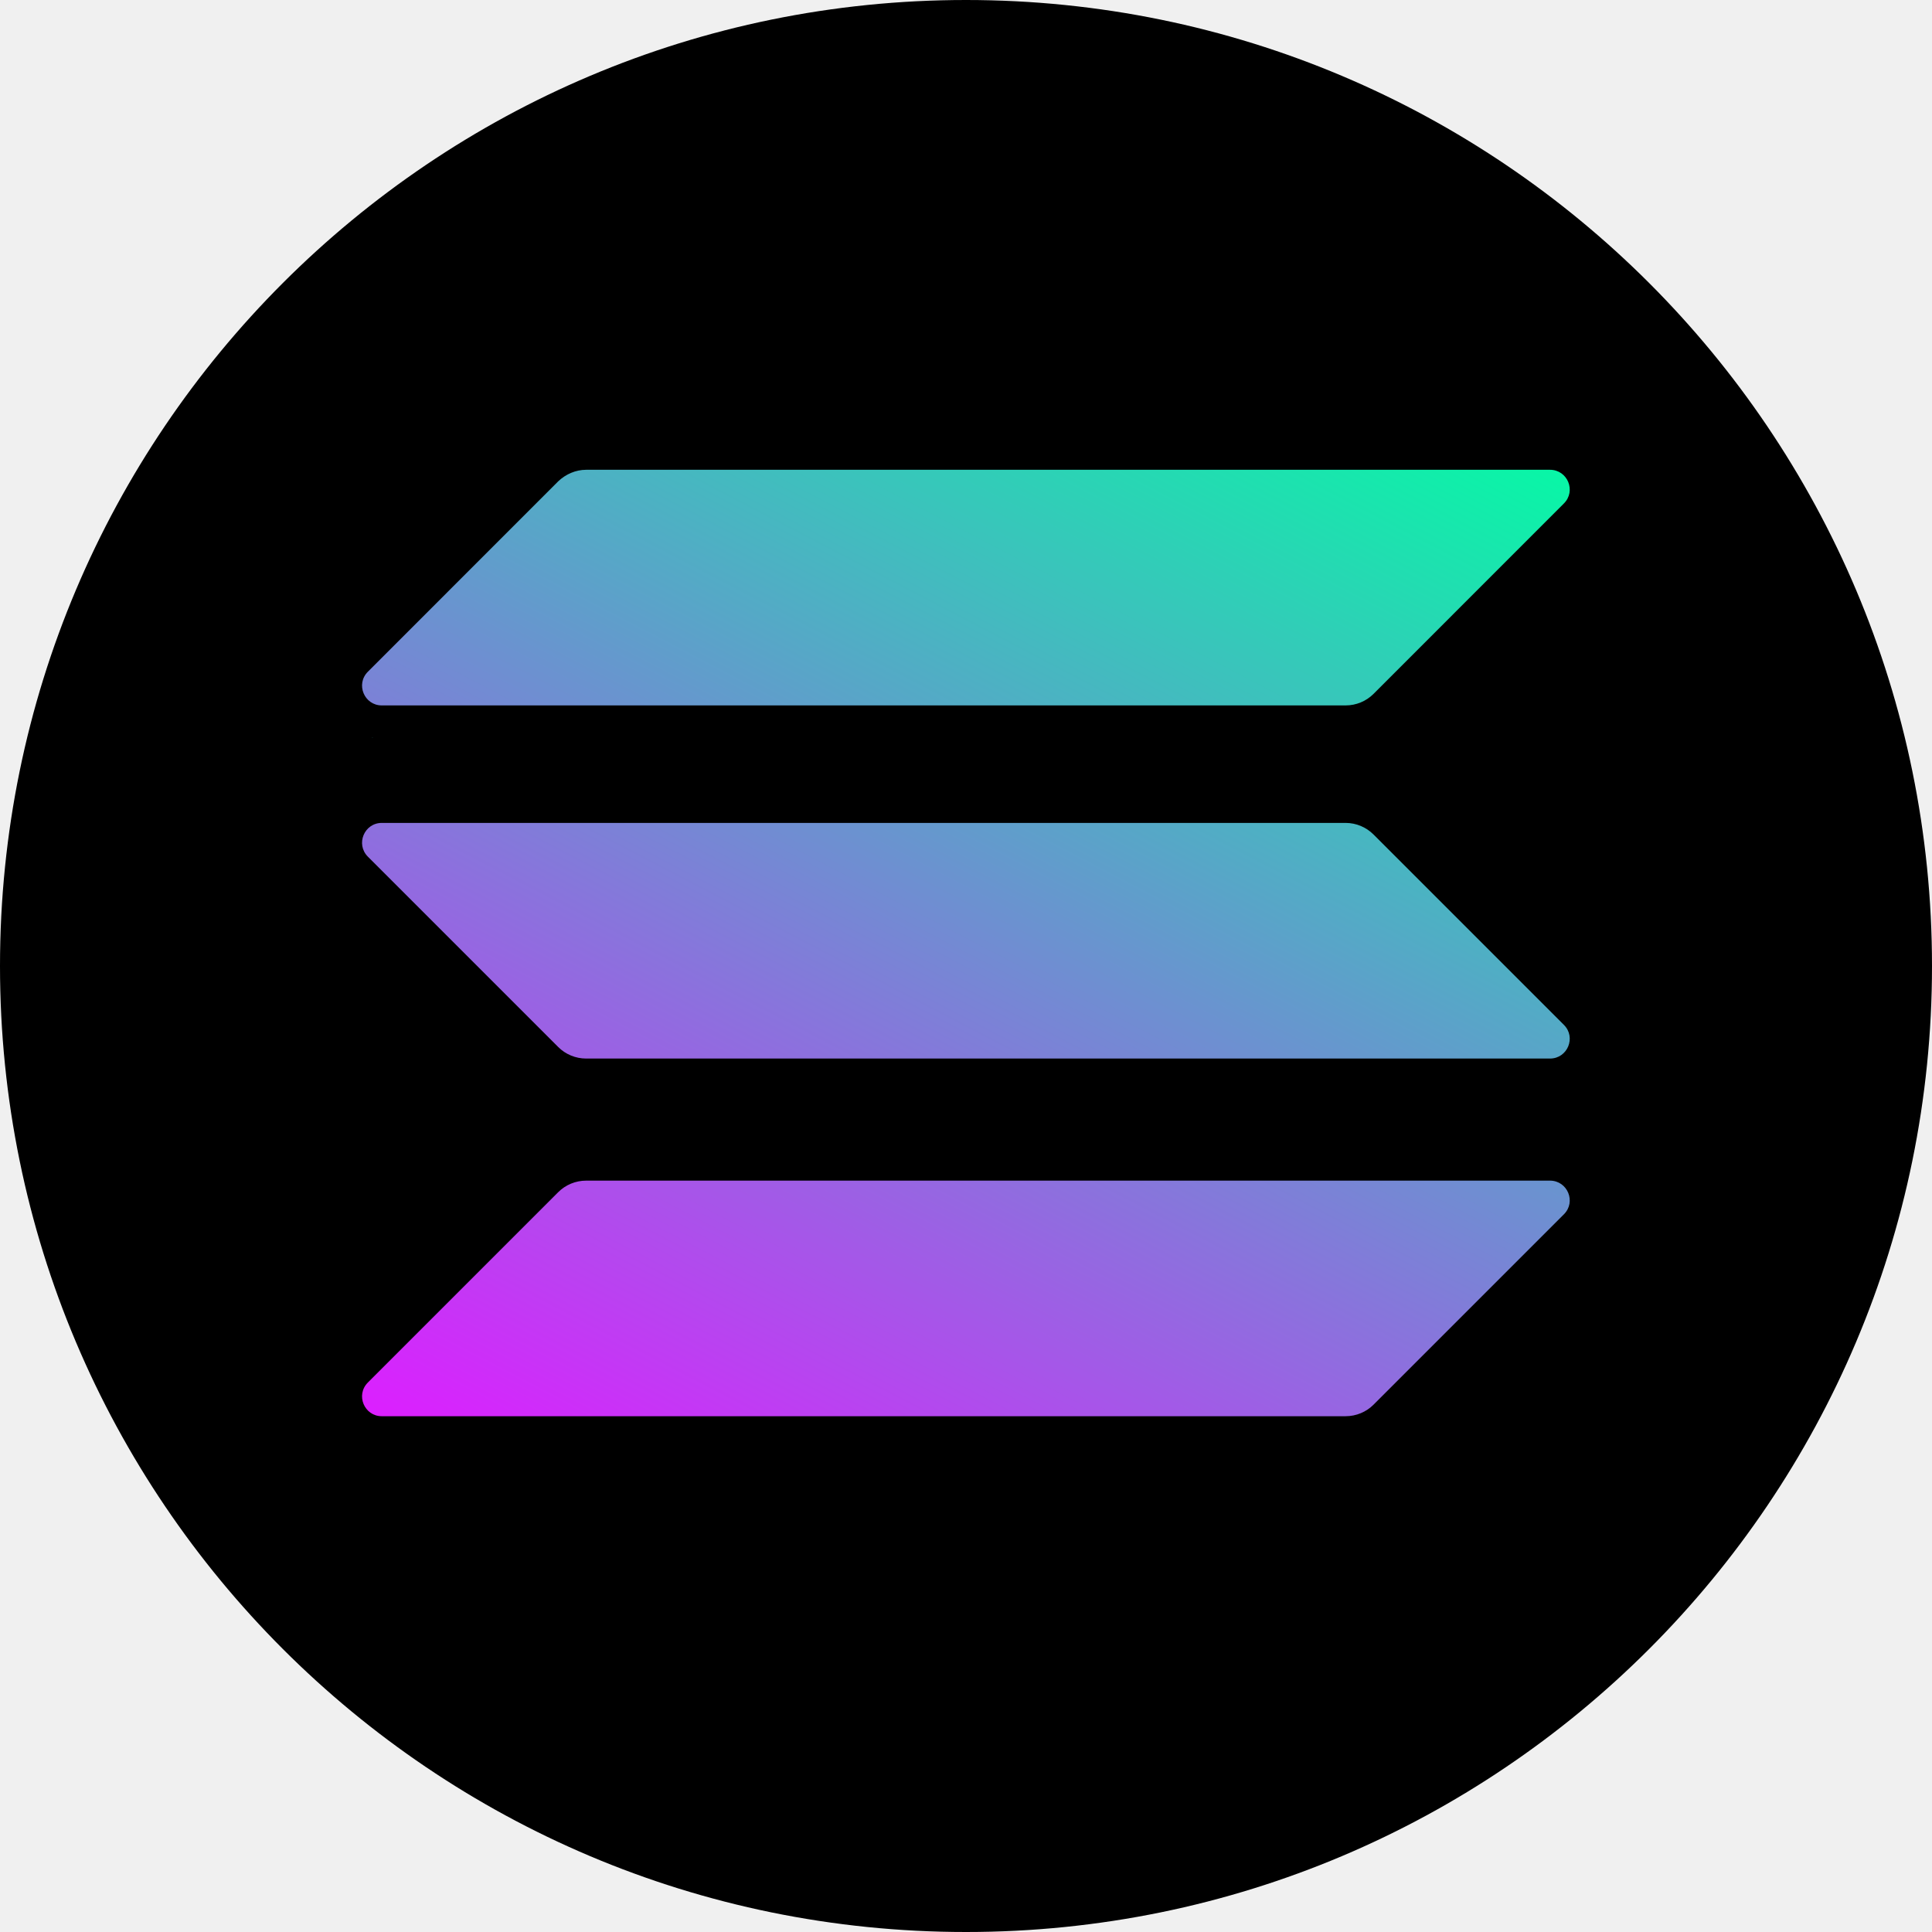
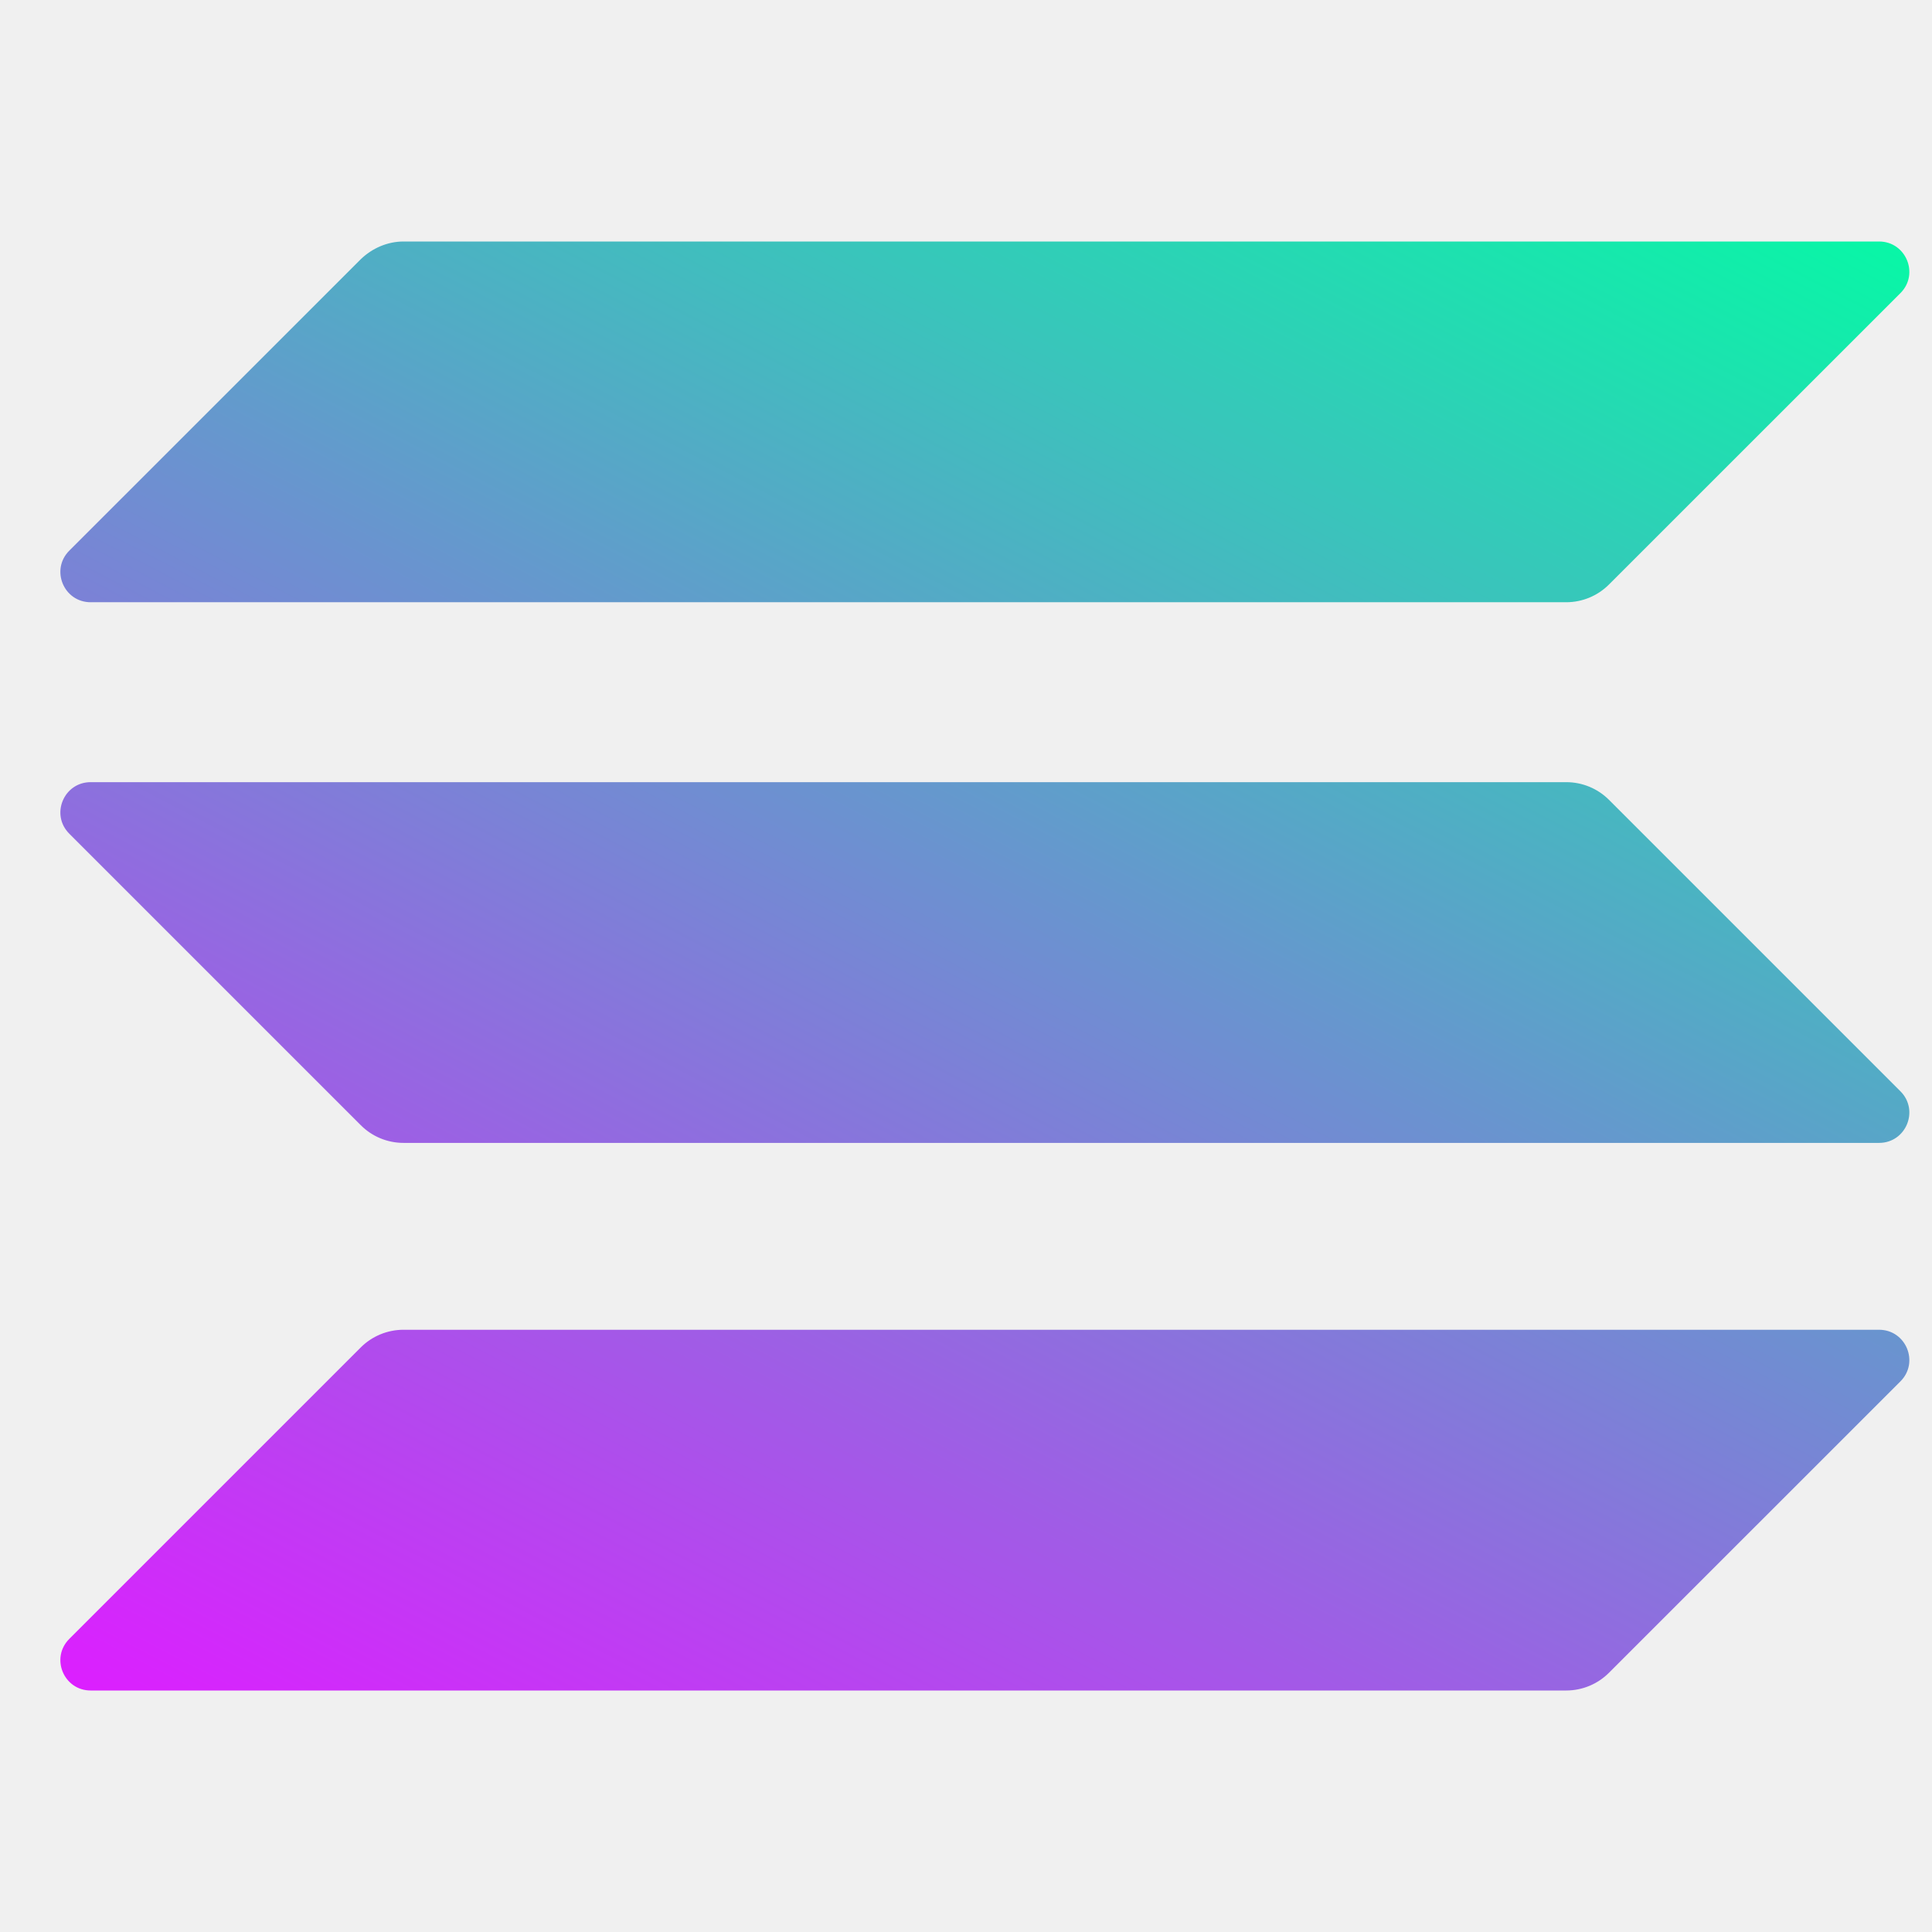
<svg xmlns="http://www.w3.org/2000/svg" width="32" height="32" viewBox="0 0 32 32" fill="none">
-   <g clip-path="url(#clip0_2582_2263)">
-     <path d="M16 32C24.837 32 32 24.837 32 16C32 7.163 24.837 0 16 0C7.163 0 0 7.163 0 16C0 24.837 7.163 32 16 32Z" fill="black" />
-     <path d="M6.155 12.214H6.181C6.173 12.217 6.164 12.217 6.155 12.214Z" fill="#308D8A" />
-     <path d="M9.246 19.746C9.367 19.625 9.533 19.555 9.709 19.555H25.672C25.964 19.555 26.11 19.907 25.903 20.113L22.75 23.266C22.629 23.387 22.463 23.457 22.287 23.457H6.324C6.033 23.457 5.887 23.105 6.093 22.899L9.246 19.746Z" fill="url(#paint0_linear_2582_2263)" />
-     <path d="M9.246 7.972C9.372 7.852 9.538 7.781 9.709 7.781H25.672C25.964 7.781 26.11 8.133 25.903 8.339L22.75 11.493C22.629 11.614 22.463 11.684 22.287 11.684H6.324C6.033 11.684 5.887 11.332 6.093 11.126L9.246 7.972Z" fill="url(#paint1_linear_2582_2263)" />
-     <path d="M22.75 13.822C22.629 13.701 22.463 13.63 22.287 13.63H6.324C6.033 13.63 5.887 13.982 6.093 14.189L9.246 17.342C9.367 17.463 9.533 17.533 9.709 17.533H25.672C25.964 17.533 26.11 17.181 25.903 16.975L22.75 13.822Z" fill="url(#paint2_linear_2582_2263)" />
-   </g>
+   <path d="M5.976 22.317C6.16 22.133 6.414 22.025 6.684 22.025H31.123C31.569 22.025 31.793 22.564 31.477 22.88L26.649 27.707C26.464 27.892 26.21 28 25.941 28H1.502C1.055 28 0.832 27.461 1.148 27.145L5.976 22.317Z" fill="url(#paint0_linear_1184_2703)" />
+   <path d="M5.976 4.293C6.168 4.108 6.422 4 6.684 4H31.123C31.569 4 31.793 4.539 31.477 4.855L26.649 9.682C26.464 9.867 26.21 9.975 25.941 9.975H1.502C1.055 9.975 0.832 9.436 1.148 9.12L5.976 4.293Z" fill="url(#paint1_linear_1184_2703)" />
+   <path d="M26.649 13.247C26.464 13.062 26.21 12.955 25.941 12.955H1.502C1.055 12.955 0.832 13.494 1.148 13.809L5.976 18.637C6.16 18.822 6.414 18.93 6.684 18.93H31.123C31.569 18.93 31.793 18.391 31.477 18.075L26.649 13.247Z" fill="url(#paint2_linear_1184_2703)" />
  <defs>
-     <linearGradient id="paint0_linear_2582_2263" x1="24.147" y1="5.897" x2="13.1" y2="27.058" gradientUnits="userSpaceOnUse">
+     <linearGradient id="paint0_linear_1184_2703" x1="28.788" y1="1.116" x2="11.874" y2="33.512" gradientUnits="userSpaceOnUse">
      <stop stop-color="#00FFA3" />
      <stop offset="1" stop-color="#DC1FFF" />
    </linearGradient>
-     <linearGradient id="paint1_linear_2582_2263" x1="19.317" y1="3.376" x2="8.269" y2="24.536" gradientUnits="userSpaceOnUse">
+     <linearGradient id="paint1_linear_1184_2703" x1="21.392" y1="-2.745" x2="4.479" y2="29.651" gradientUnits="userSpaceOnUse">
      <stop stop-color="#00FFA3" />
      <stop offset="1" stop-color="#DC1FFF" />
    </linearGradient>
-     <linearGradient id="paint2_linear_2582_2263" x1="21.716" y1="4.629" x2="10.669" y2="25.789" gradientUnits="userSpaceOnUse">
+     <linearGradient id="paint2_linear_1184_2703" x1="25.067" y1="-0.827" x2="8.153" y2="31.569" gradientUnits="userSpaceOnUse">
      <stop stop-color="#00FFA3" />
      <stop offset="1" stop-color="#DC1FFF" />
    </linearGradient>
-     <clipPath id="clip0_2582_2263">
-       <rect width="32" height="32" fill="white" />
-     </clipPath>
  </defs>
</svg>
